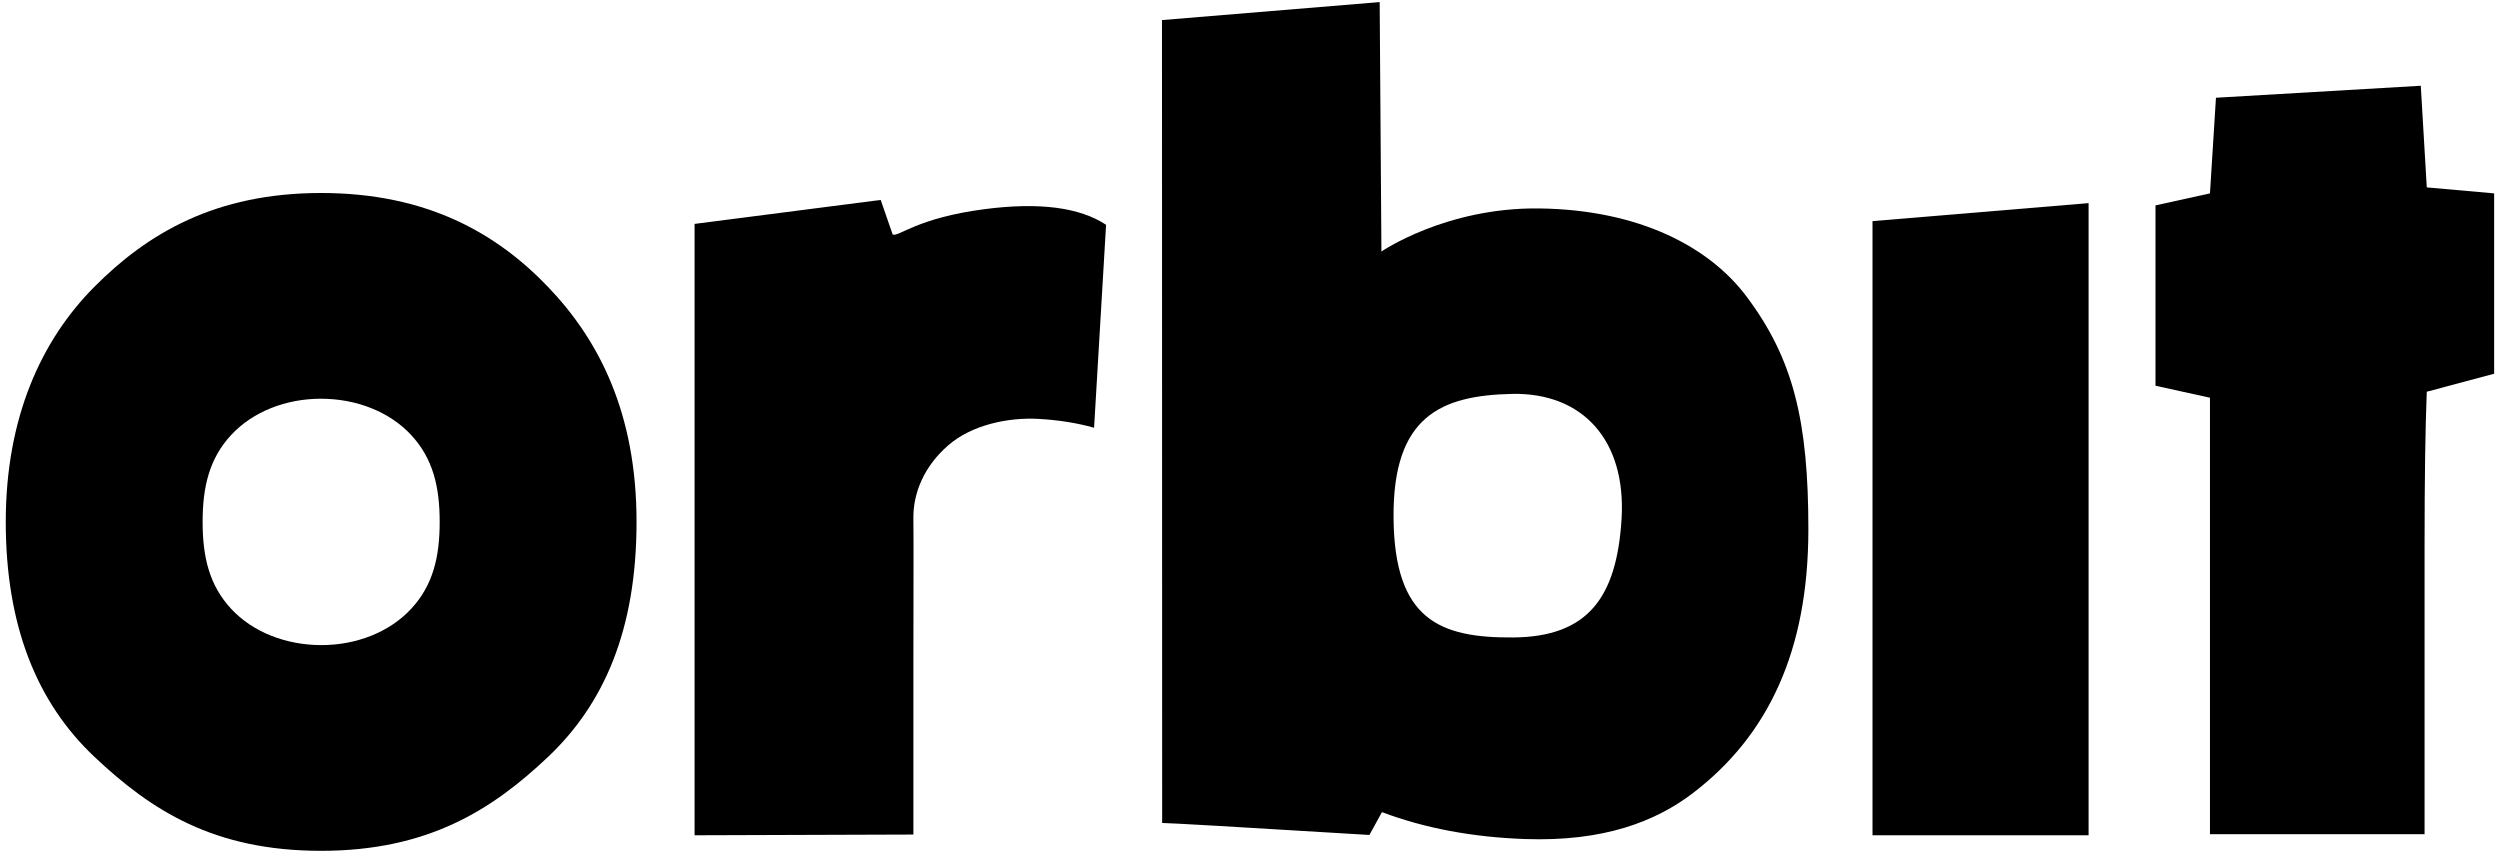
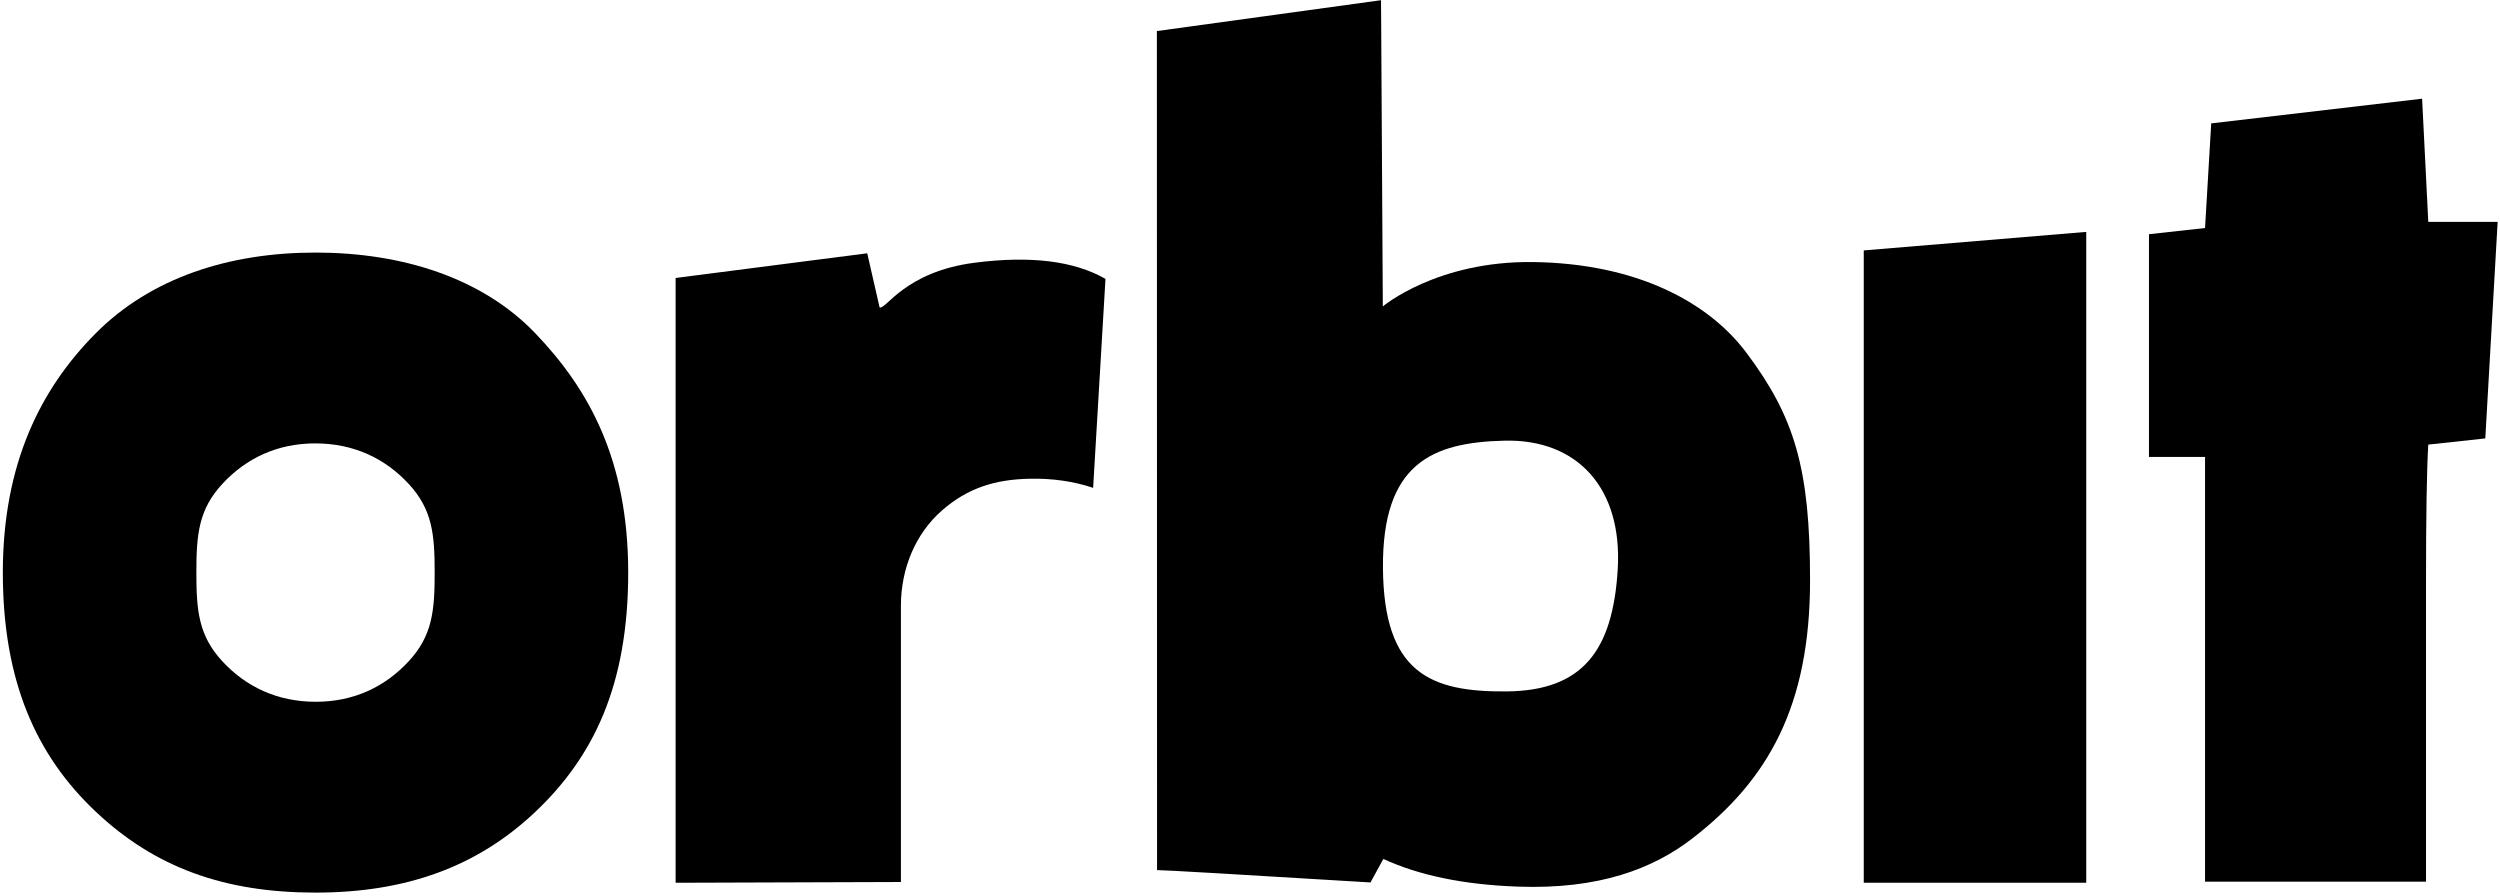
- <svg xmlns="http://www.w3.org/2000/svg" width="417px" height="142px" viewBox="0 0 417 142" version="1.1">
+ <svg xmlns="http://www.w3.org/2000/svg" width="405px" height="145px" viewBox="0 0 405 145" version="1.1">
  <defs />
  <g id="Page-1" stroke="none" stroke-width="1" fill="none" fill-rule="evenodd">
-     <g id="orbit" transform="translate(-52.68164, 0.347656)" fill="#000000">
-       <path d="M201.58,38.768 C202.58,39.207 205.643,36 216.936,34.535 C226.008,33.359 232.754,34.23 237.175,37.149 L235.175,71 C232.309,70.195 229.207,69.702 225.87,69.522 C220.864,69.252 214.812,70.492 210.846,73.933 C206.879,77.374 204.983,81.808 205.035,86.114 C205.086,90.42 205.035,100.178 205.035,110.203 L205.035,138.854 L168.537,138.976 L168.537,37 L199.58,33 L201.58,38.768 Z" id="Path" />
-       <polygon id="Path" points="365.015 138.976 365.015 38.773 365.015 36.535 401.058 33.535 401.058 138.976" />
-       <path d="M421.304,105 C421.304,98.333 421.304,85.331 421.304,65.993 L412.219,63.993 L412.219,33.909 L421.304,31.909 L422.304,15.956 L456.468,13.956 L457.468,30.909 L468.706,31.909 L468.706,61.993 L457.468,64.993 C457.223,71.045 457.1,79.559 457.1,90.535 C457.1,98.812 457.1,114.898 457.1,138.793 L421.304,138.793 C421.304,128.572 421.304,117.308 421.304,105 Z" id="Path" />
-       <path d="M282.811,0 C282.824,1.878 282.834,3.286 282.841,4.225 C282.899,12.532 282.986,24.994 283.103,41.609 C283.103,41.609 293.848,34.215 309.452,34.42 C326.22,34.641 337.838,40.897 343.984,49.084 C351.804,59.499 354.322,69.823 354.318,87.953 C354.314,108.358 347.535,122.333 335.193,131.838 C328.88,136.699 320.161,140.069 307.025,139.603 C298.268,139.293 290.322,137.797 283.188,135.115 L281.103,138.924 C259.219,137.59 247.694,136.924 246.53,136.924 C246.53,131.912 246.52,87.271 246.501,3 L282.811,0 Z M305.13,105.979 C317.488,105.874 322.358,99.368 323.158,86.209 C323.957,73.05 316.634,65.081 304.835,65.355 C293.036,65.629 284.986,69.066 285.126,86.023 C285.266,102.981 292.773,106.083 305.13,105.979 Z" id="Combined-Shape" />
-       <path d="M68.412,125.874 C58.871,116.87 53.643,104.094 53.643,86.707 C53.643,69.32 59.557,56.411 68.412,47.504 C77.266,38.597 88.589,31.844 106.25,31.844 C123.911,31.844 135.548,38.591 144.088,47.504 C152.628,56.416 158.856,68.599 158.856,86.707 C158.856,104.815 153.365,117.129 144.088,125.91 C134.811,134.692 124.105,141.57 106.25,141.57 C88.394,141.57 77.953,134.878 68.412,125.874 Z M106.294,107.255 C112.09,107.255 117.635,105.122 121.276,101.19 C124.917,97.258 126.021,92.532 126.021,86.707 C126.021,80.882 124.917,76.156 121.276,72.224 C117.635,68.292 112.061,66.159 106.206,66.159 C100.41,66.159 94.865,68.292 91.224,72.224 C87.583,76.156 86.479,80.882 86.479,86.707 C86.479,92.532 87.583,97.258 91.224,101.19 C94.865,105.122 100.439,107.255 106.294,107.255 Z" id="Combined-Shape" />
+     <g id="Group-3" fill="#000000">
+       <path d="M142.493,49.8 C143.493,50.238 146.556,44.032 157.849,42.567 C166.921,41.39 174,42.262 179.088,45.181 L177.088,79.032 C173.915,77.967 170.48,77.475 166.783,77.554 C161.238,77.673 156.765,79.032 152.566,82.722 C148.368,86.413 145.948,92.02 145.948,98.146 C145.948,104.272 145.948,108.209 145.948,118.235 L145.948,142.885 L109.45,143.008 L109.45,45.032 L140.493,41.032 L142.493,49.8 Z" id="Path" />
+       <polygon id="Path" points="301.928 143.008 301.928 42.805 301.928 40.567 337.971 37.567 337.971 143.008" />
+       <path d="M357.217,109.032 C357.217,102.365 357.217,90.696 357.217,74.025 L348.132,74.025 L348.132,37.941 L357.217,36.941 L358.217,19.988 L392.381,15.988 L393.381,35.941 L404.619,35.941 L402.619,71.025 L393.381,72.025 C393.136,76.077 393.013,83.591 393.013,94.567 C393.013,102.844 393.013,118.929 393.013,142.825 L357.217,142.825 C357.217,132.604 357.217,121.34 357.217,109.032 Z" id="Path" />
+       <path d="M223.724,0.032 C223.737,1.909 223.747,3.318 223.754,4.256 C223.812,12.564 223.9,27.692 224.016,49.641 C224.016,49.641 232.761,42.247 248.365,42.452 C265.133,42.673 276.751,48.929 282.897,57.116 C290.717,67.531 293.235,75.855 293.231,93.985 C293.227,114.39 286.448,126.365 274.106,135.87 C267.793,140.731 259.074,144.101 245.939,143.635 C237.181,143.324 229.902,141.828 224.101,139.147 L222.016,142.956 C200.132,141.622 188.607,140.956 187.443,140.956 C187.443,135.944 187.433,90.636 187.414,5.032 L223.724,0.032 Z M244.043,112.01 C256.401,111.906 261.271,105.4 262.071,92.241 C262.87,79.081 255.547,71.113 243.748,71.387 C231.949,71.661 223.899,75.098 224.039,92.055 C224.179,109.012 231.686,112.115 244.043,112.01 Z" id="Combined-Shape" />
+       <path d="M15.508,131.487 C5.857,122.38 0.459,110.346 0.459,92.759 C0.459,75.172 6.552,63.004 15.508,53.995 C24.464,44.985 37.121,40.916 51.114,40.916 C65.108,40.916 78.083,44.98 86.721,53.995 C95.358,63.009 101.769,74.444 101.769,92.759 C101.769,111.074 96.104,122.641 86.721,131.523 C77.337,140.406 65.795,144.602 51.114,144.602 C36.433,144.602 25.158,140.594 15.508,131.487 Z M51.16,113.688 C57.291,113.688 62.352,111.292 66.203,107.132 C70.054,102.973 70.417,98.921 70.417,92.759 C70.417,86.597 70.054,82.545 66.203,78.386 C62.352,74.226 57.261,71.83 51.068,71.83 C44.937,71.83 39.876,74.226 36.025,78.386 C32.174,82.545 31.811,86.597 31.811,92.759 C31.811,98.921 32.174,102.973 36.025,107.132 C39.876,111.292 44.968,113.688 51.16,113.688 Z" id="Combined-Shape" />
    </g>
  </g>
</svg>
